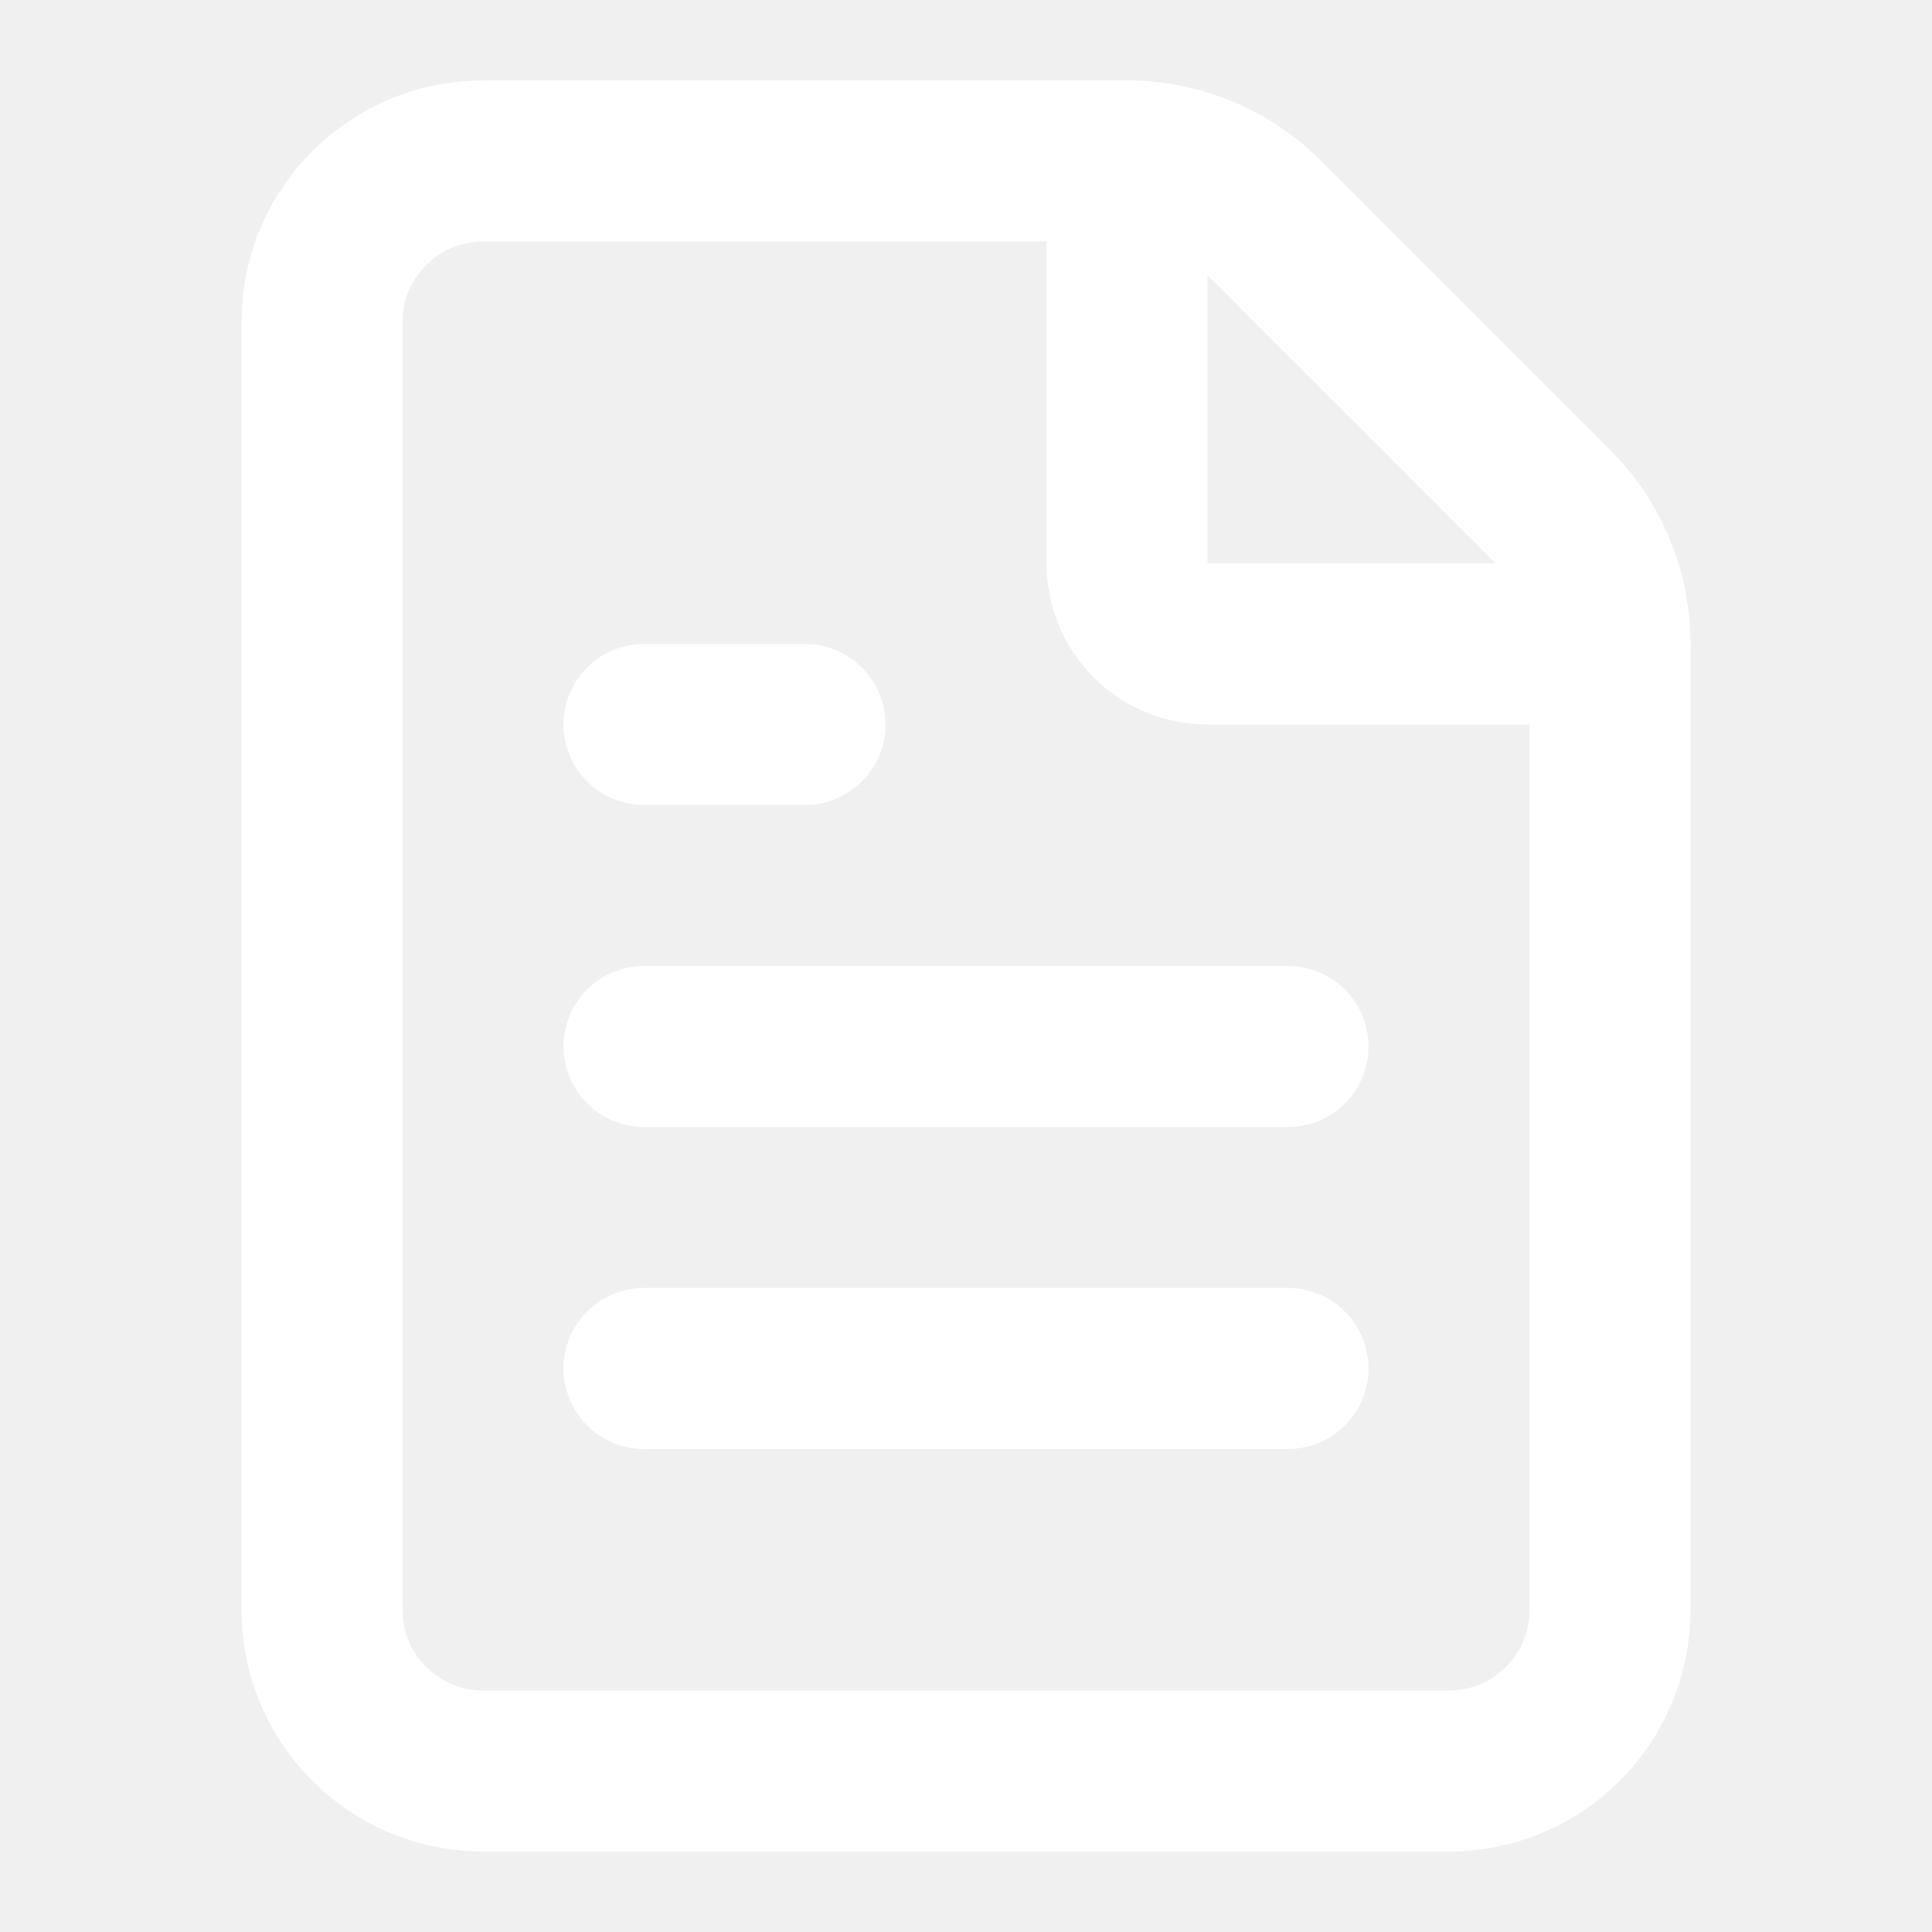
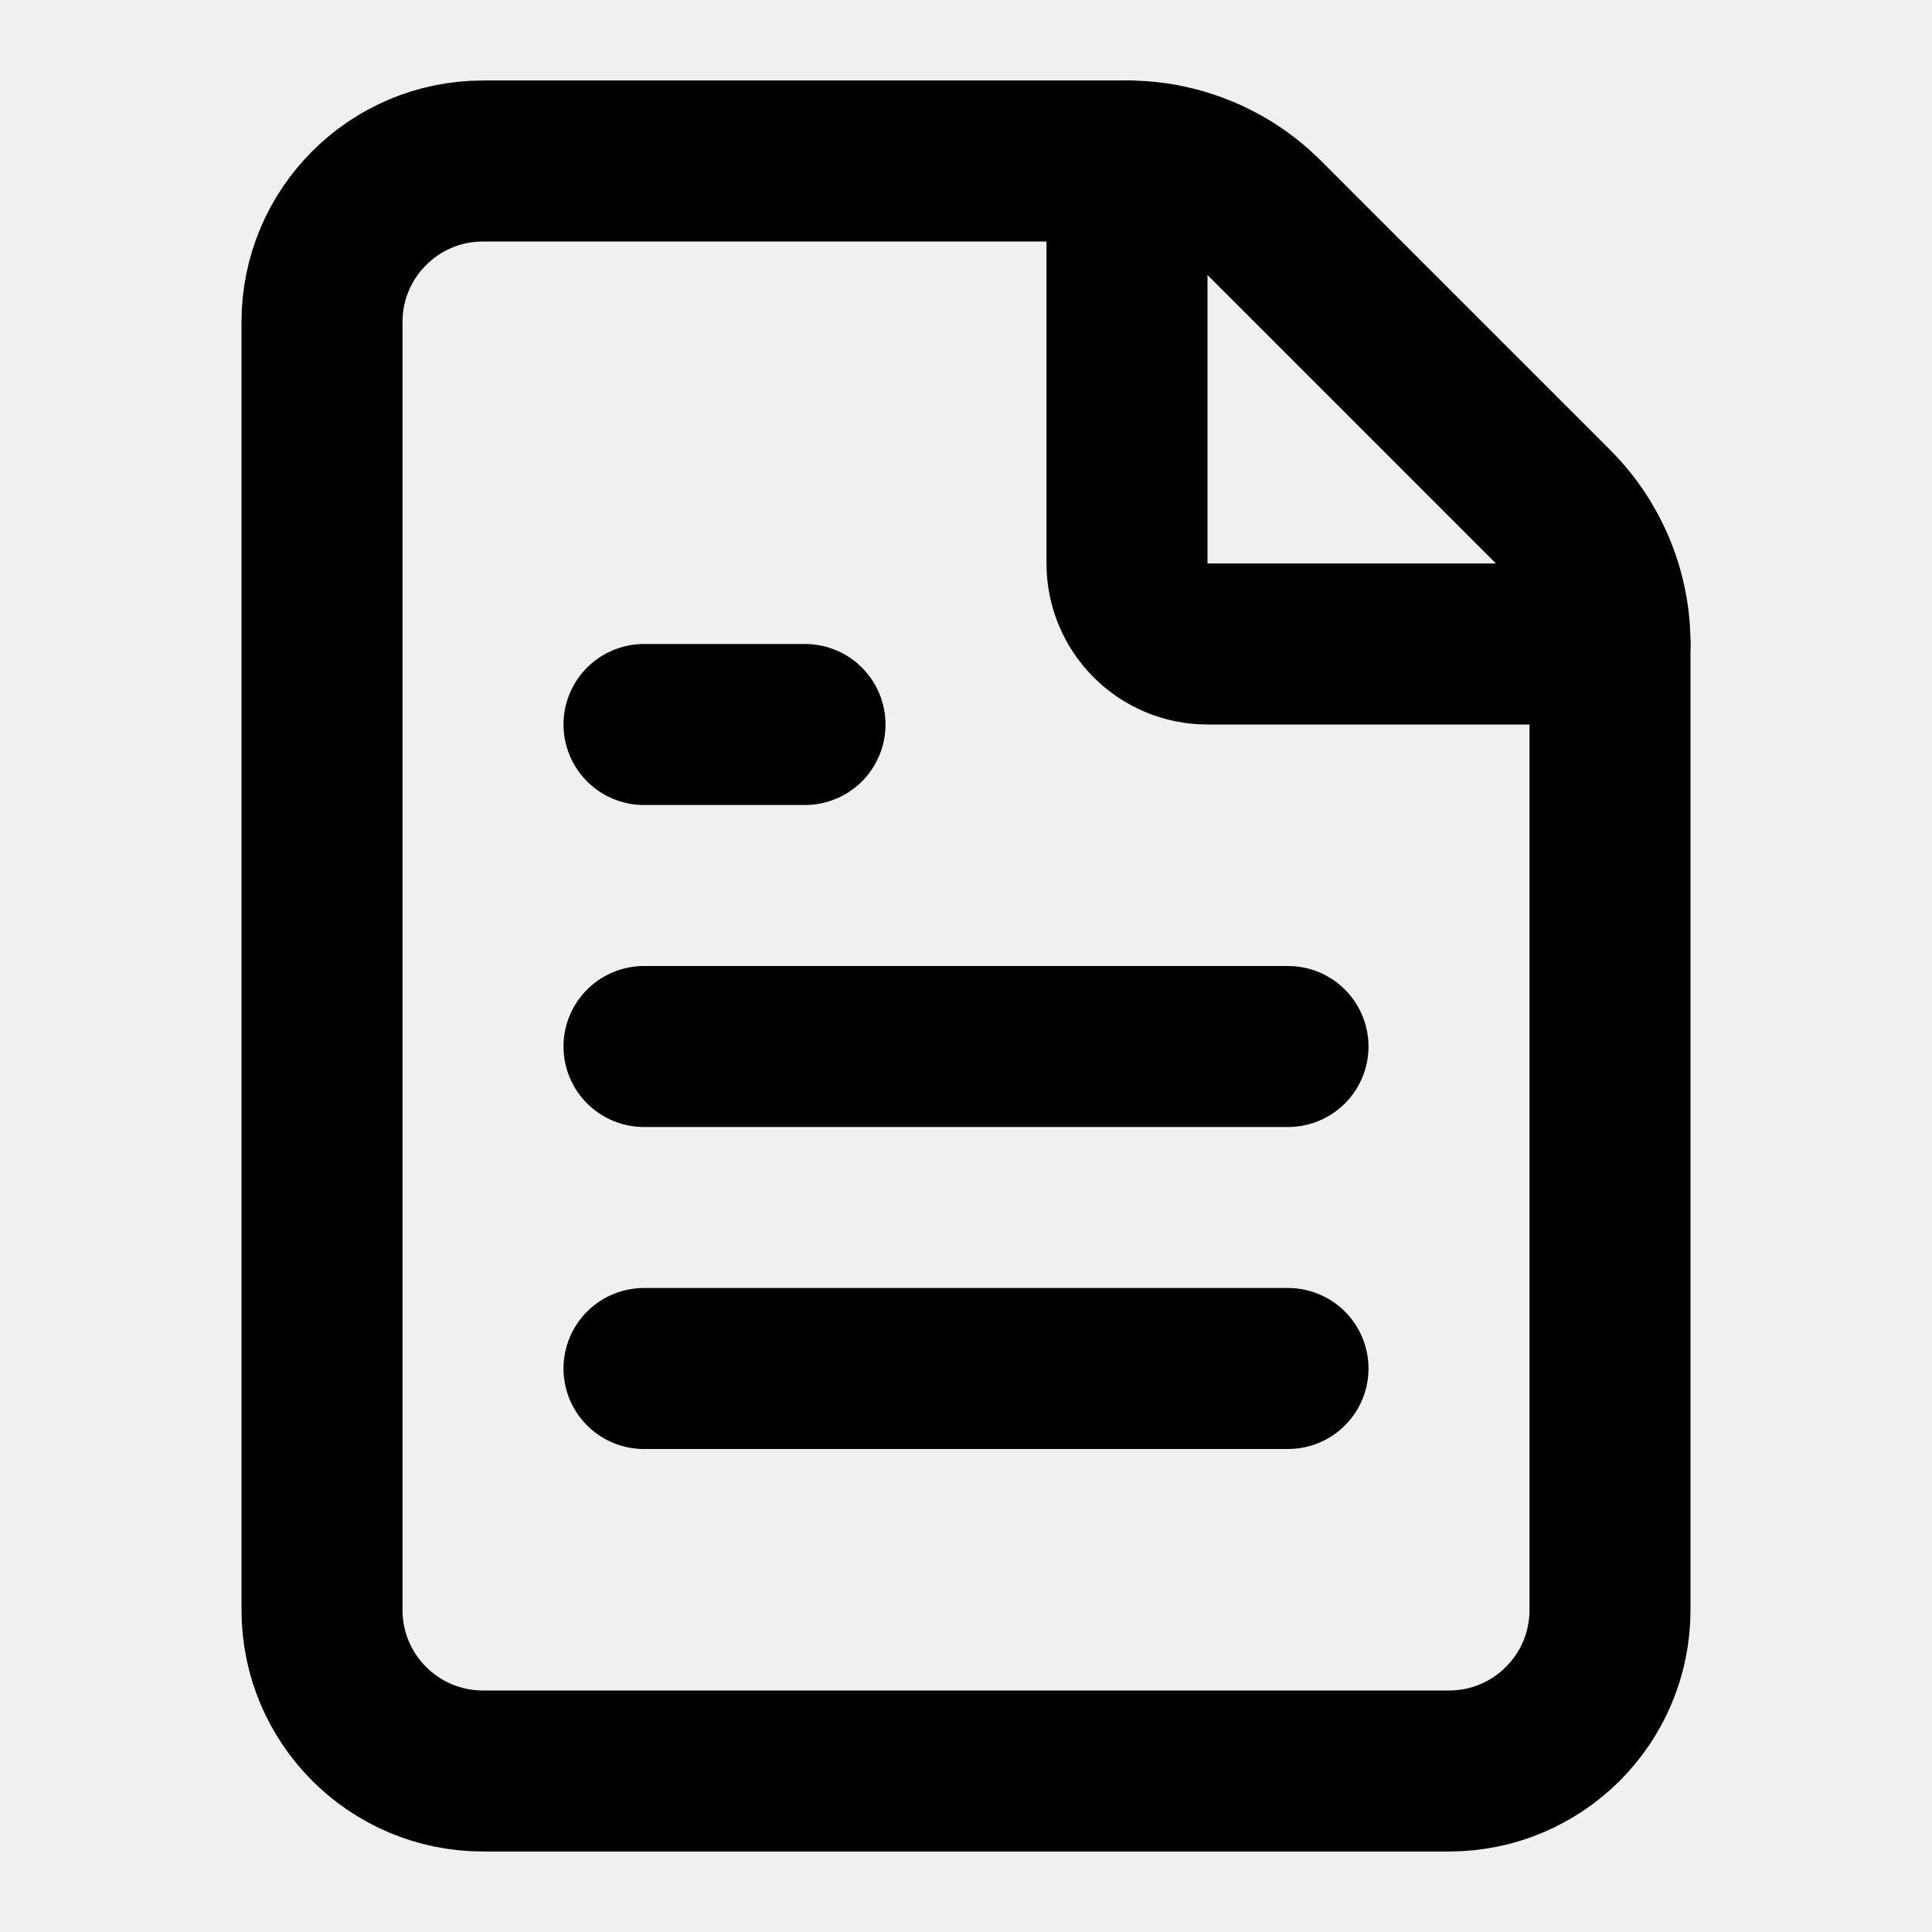
- <svg xmlns="http://www.w3.org/2000/svg" width="24" height="24" viewBox="0 0 24 24" fill="none" stroke="#ffffff" stroke-width="2" stroke-linecap="round" stroke-linejoin="round">
+ <svg xmlns="http://www.w3.org/2000/svg" width="24" height="24" viewBox="0 0 24 24" fill="none" stroke="currentColor" stroke-width="2" stroke-linecap="round" stroke-linejoin="round">
  <path d="M6 22a2 2 0 0 1-2-2V4a2 2 0 0 1 2-2h8a2.4 2.4 0 0 1 1.704.706l3.588 3.588A2.4 2.4 0 0 1 20 8v12a2 2 0 0 1-2 2z" />
  <path d="M14 2v5a1 1 0 0 0 1 1h5" />
  <path d="M10 9H8" />
  <path d="M16 13H8" />
  <path d="M16 17H8" />
</svg>
